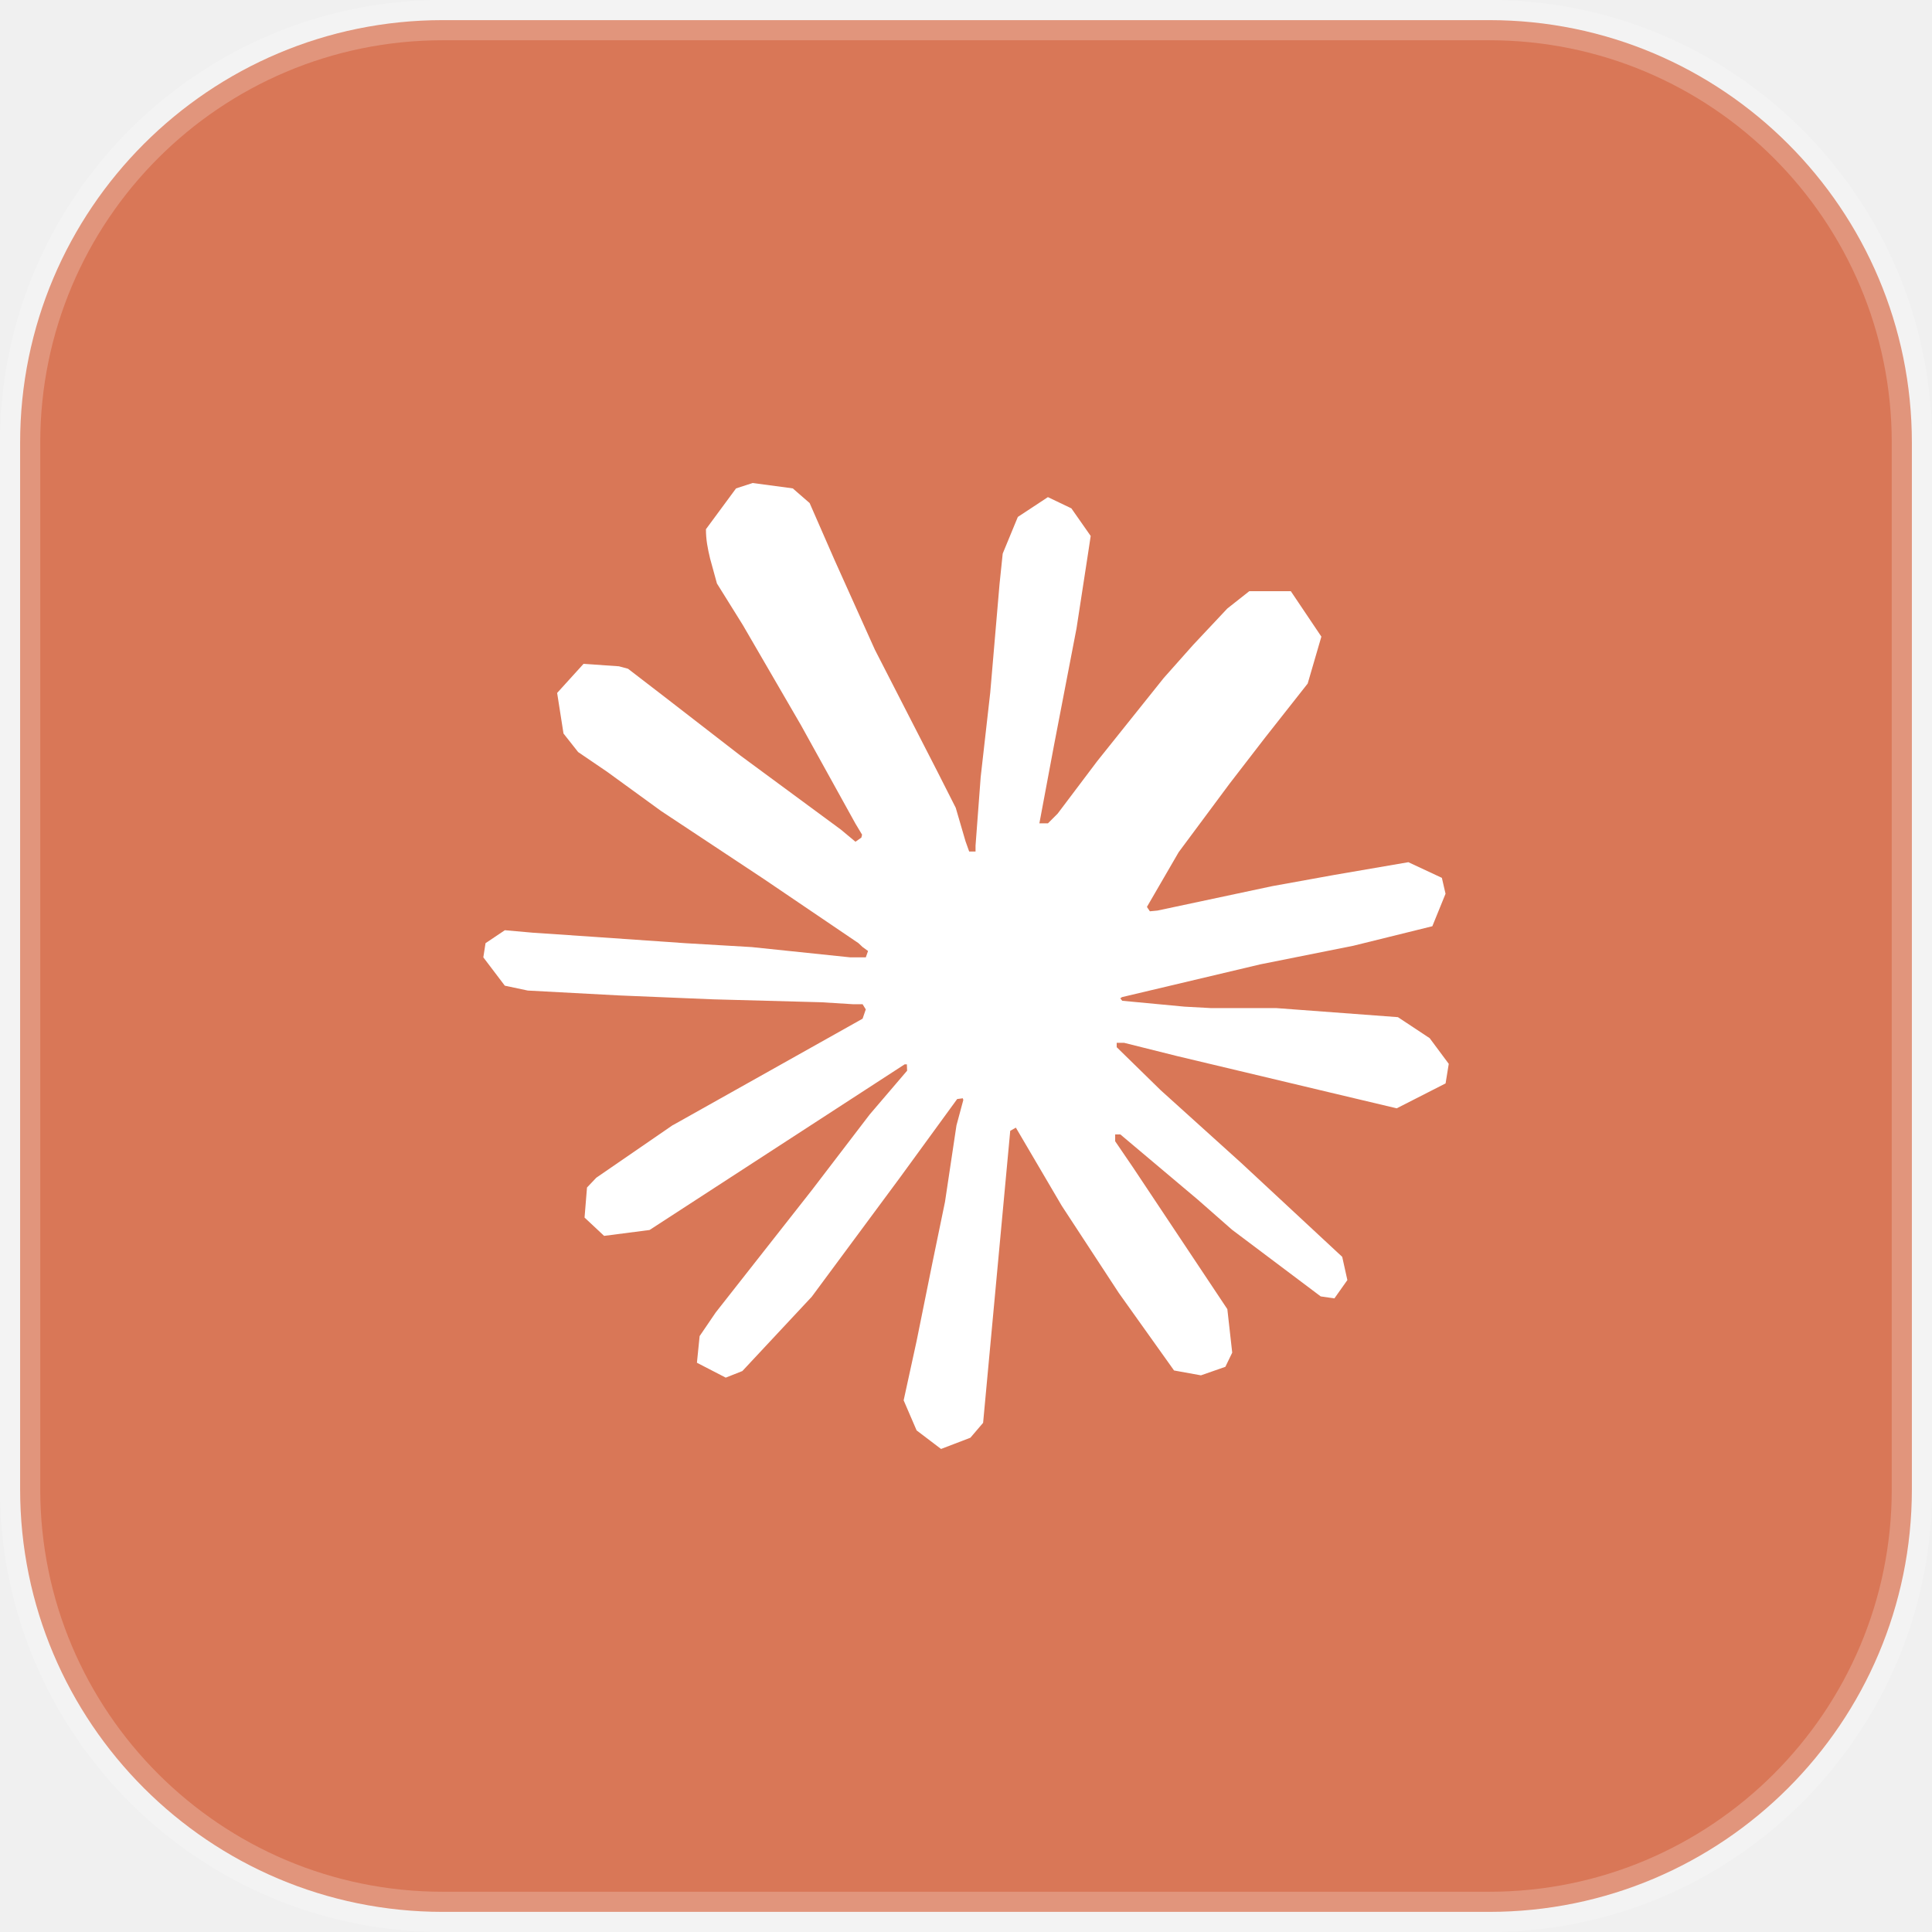
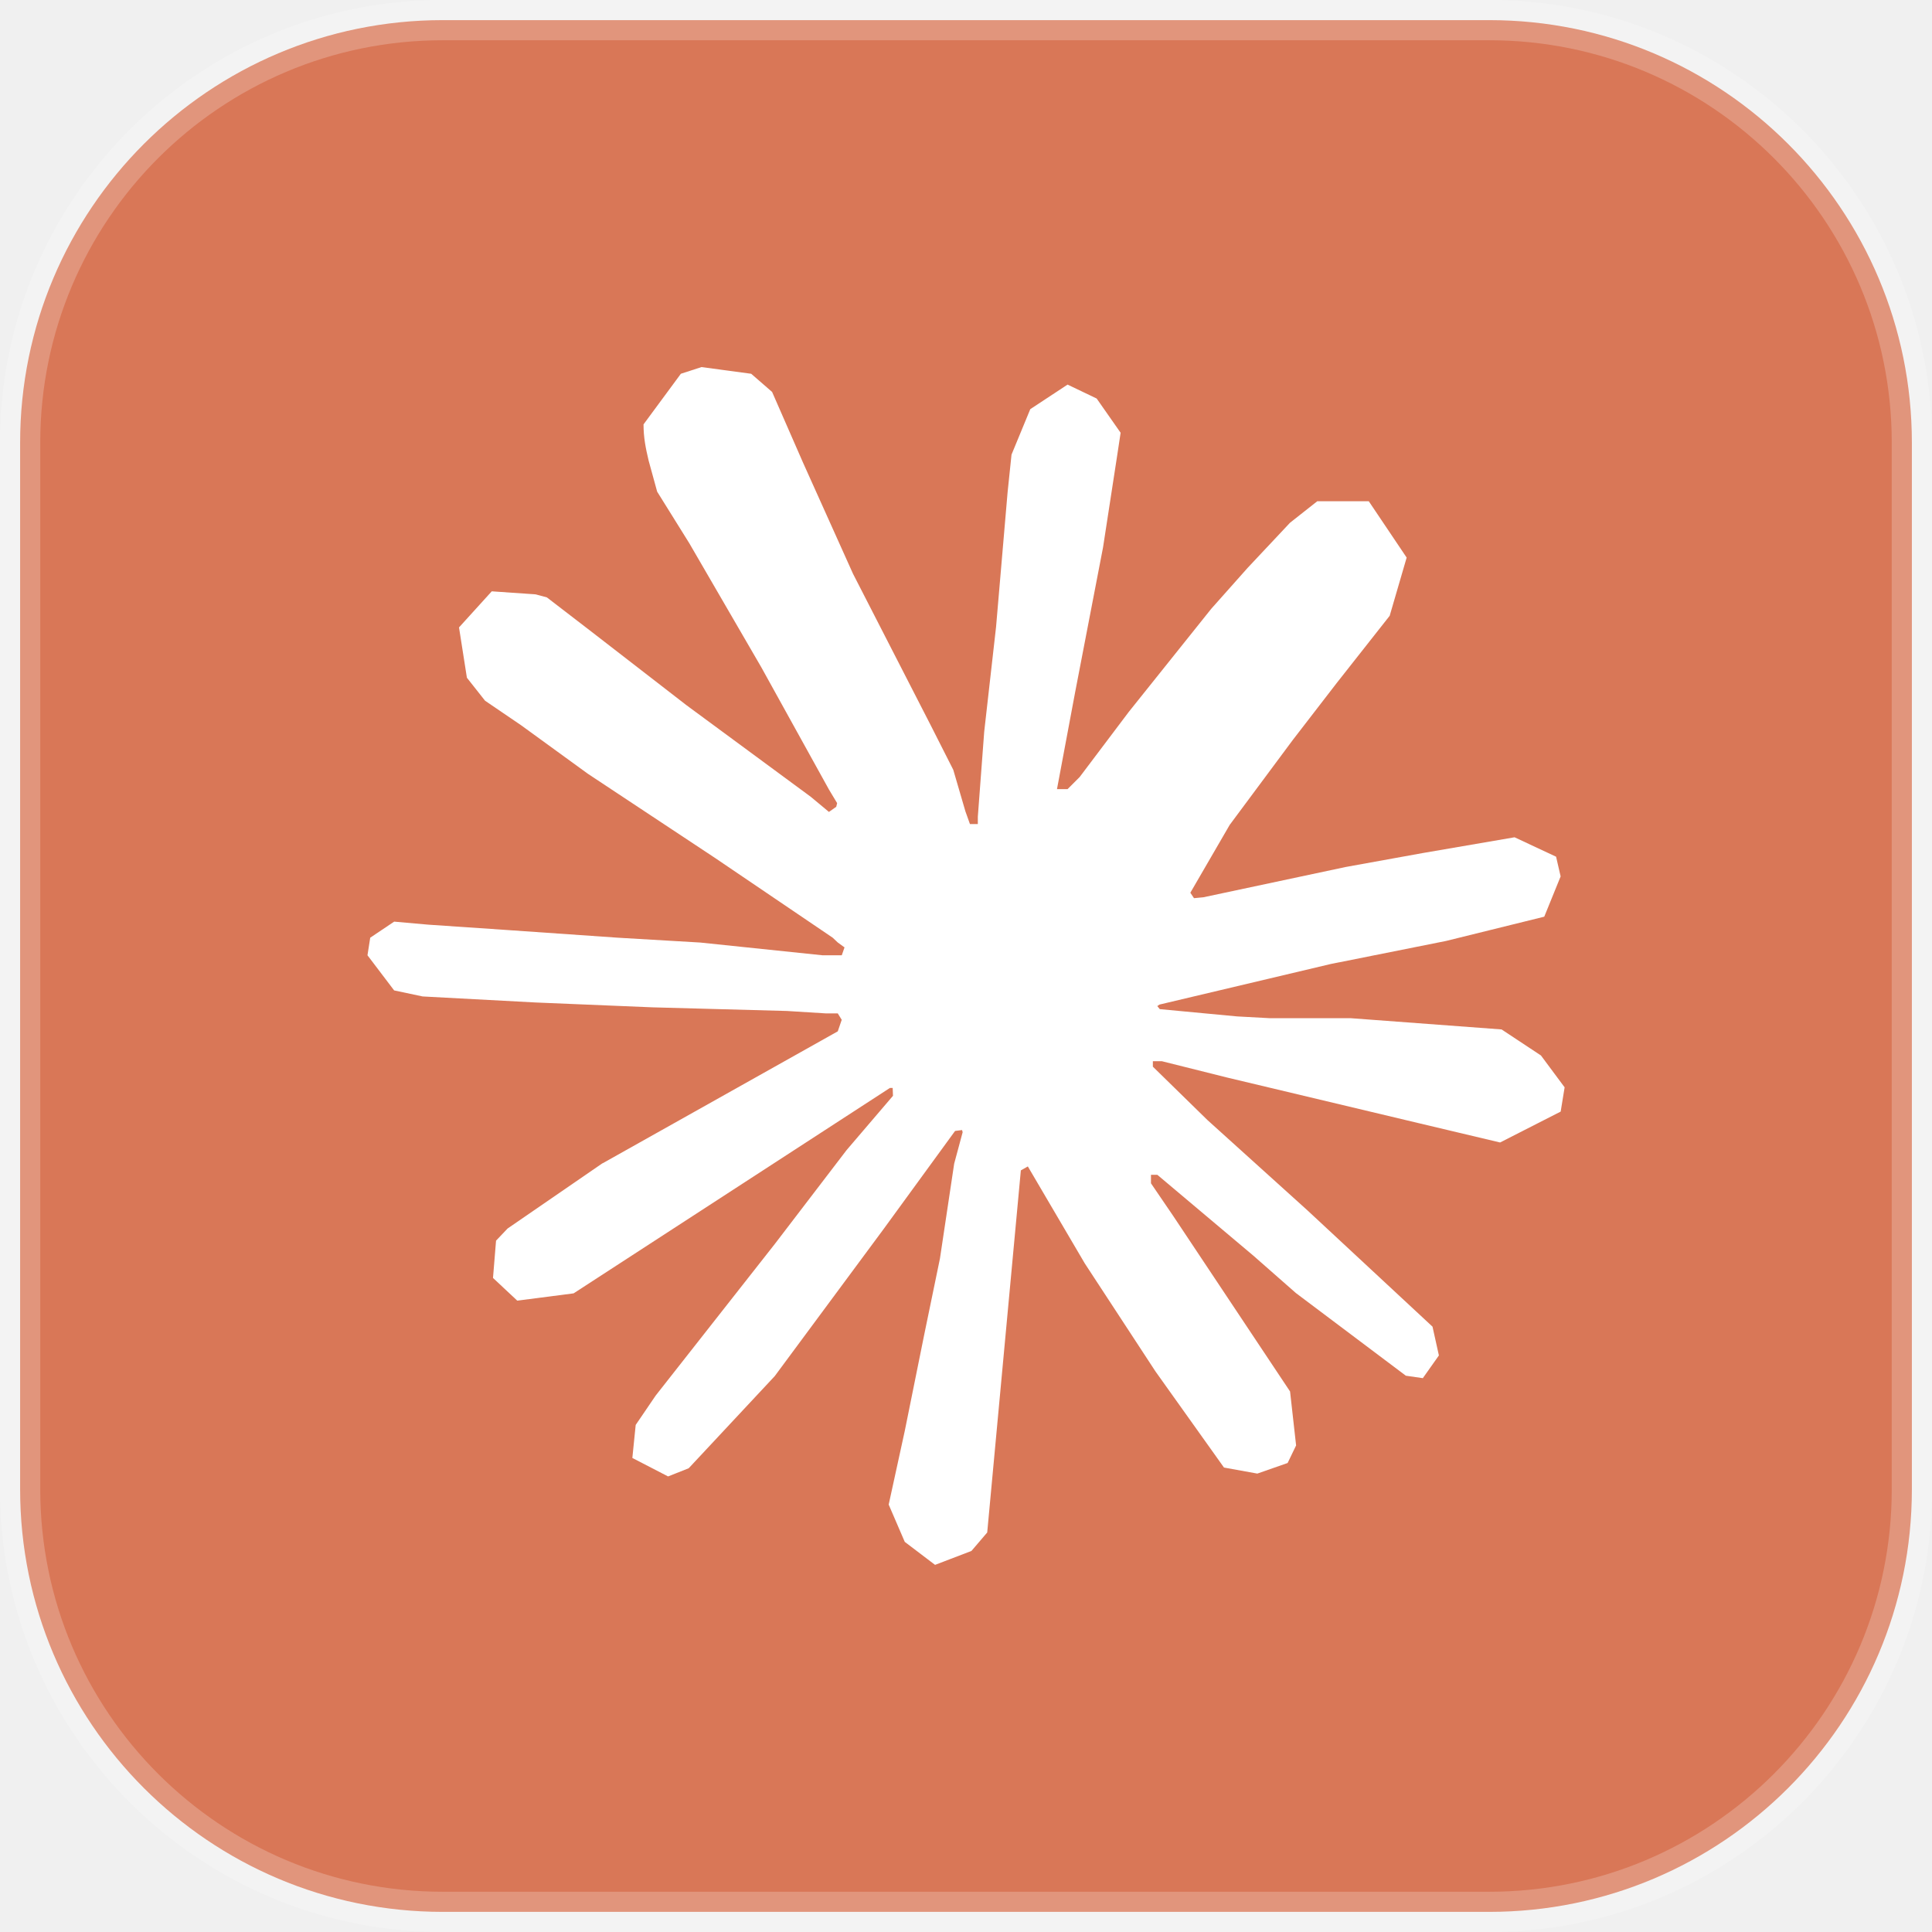
<svg xmlns="http://www.w3.org/2000/svg" width="48" height="48" viewBox="0 0 48 48" role="img" aria-label="Claude Code">
  <rect x="0.5" y="0.5" width="47" height="47" rx="10.5" fill="#D97757" stroke="#fff" stroke-opacity="0.22" />
-   <path transform="translate(12 12)" fill="#fff" d="m4.714 15.956 4.717-2.647.079-.231-.079-.128h-.231l-.789-.049-2.696-.073-2.337-.097-2.265-.121-.571-.121-.534-.704.055-.352.48-.322.686.061 1.518.103 2.277.158 1.651.097 2.447.255h.389l.055-.158-.134-.097-.103-.097L6.973 9.836l-2.55-1.688-1.336-.971-.723-.492-.364-.461-.158-1.008.656-.723.88.061.225.061.892.686 1.906 1.475 2.489 1.834.364.303.146-.103.018-.073-.164-.273-1.354-2.447-1.445-2.489-.643-1.032-.17-.619c-.061-.255-.103-.467-.103-.729L6.287.134 6.7 0l.996.134.419.364.619 1.415 1.002 2.228 1.554 3.03.455.898.243.832.091.255h.158v-.146l.128-1.706.237-2.095.231-2.696.079-.759.376-.911.747-.492.583.279.48.686-.067.443-.285 1.852-.559 2.902-.364 1.943h.212l.243-.243.984-1.305 1.651-2.064.729-.82.85-.905.546-.431h1.032l.759 1.129-.34 1.166-1.062 1.348-.88 1.141-1.263 1.7-.789 1.36.073.109.188-.018 2.853-.607 1.542-.279 1.84-.316.832.389.091.395-.328.807-1.967.486-2.307.461-3.436.814-.043.03.049.061 1.548.146.662.036h1.621l3.018.225.789.522.474.638-.079.486-1.214.619-1.639-.389-3.825-.911-1.311-.328h-.182v.109l1.093 1.069 2.003 1.809 2.507 2.331.128.577-.322.455-.34-.049-2.204-1.657-.85-.747-1.925-1.621h-.128v.17l.443.65 2.344 3.521.121 1.081-.17.352-.607.212-.668-.121-1.372-1.925L14.38 17.959l-1.141-1.943-.14.079-.674 7.255-.316.37-.729.279-.607-.461-.322-.747.322-1.475.389-1.925.316-1.53.285-1.9.17-.631-.012-.043-.14.018-1.433 1.967-2.18 2.945-1.724 1.846-.413.164-.716-.37.067-.662.401-.589 2.386-3.036 1.439-1.882.929-1.087-.006-.158h-.055l-6.338 4.116-1.129.146-.486-.455.061-.747.231-.243 1.906-1.311Z" />
+   <g transform="translate(9.12 9.12) scale(1.24)" fill="#fff">
+     <path d="m4.714 15.956 4.717-2.647.079-.231-.079-.128h-.231l-.789-.049-2.696-.073-2.337-.097-2.265-.121-.571-.121-.534-.704.055-.352.48-.322.686.061 1.518.103 2.277.158 1.651.097 2.447.255h.389l.055-.158-.134-.097-.103-.097L6.973 9.836l-2.55-1.688-1.336-.971-.723-.492-.364-.461-.158-1.008.656-.723.88.061.225.061.892.686 1.906 1.475 2.489 1.834.364.303.146-.103.018-.073-.164-.273-1.354-2.447-1.445-2.489-.643-1.032-.17-.619c-.061-.255-.103-.467-.103-.729L6.287.134 6.7 0l.996.134.419.364.619 1.415 1.002 2.228 1.554 3.03.455.898.243.832.091.255h.158v-.146l.128-1.706.237-2.095.231-2.696.079-.759.376-.911.747-.492.583.279.48.686-.067.443-.285 1.852-.559 2.902-.364 1.943h.212l.243-.243.984-1.305 1.651-2.064.729-.82.85-.905.546-.431h1.032l.759 1.129-.34 1.166-1.062 1.348-.88 1.141-1.263 1.7-.789 1.36.073.109.188-.018 2.853-.607 1.542-.279 1.84-.316.832.389.091.395-.328.807-1.967.486-2.307.461-3.436.814-.043.03.049.061 1.548.146.662.036h1.621l3.018.225.789.522.474.638-.079.486-1.214.619-1.639-.389-3.825-.911-1.311-.328h-.182v.109l1.093 1.069 2.003 1.809 2.507 2.331.128.577-.322.455-.34-.049-2.204-1.657-.85-.747-1.925-1.621h-.128v.17l.443.65 2.344 3.521.121 1.081-.17.352-.607.212-.668-.121-1.372-1.925L14.38 17.959l-1.141-1.943-.14.079-.674 7.255-.316.37-.729.279-.607-.461-.322-.747.322-1.475.389-1.925.316-1.53.285-1.9.17-.631-.012-.043-.14.018-1.433 1.967-2.18 2.945-1.724 1.846-.413.164-.716-.37.067-.662.401-.589 2.386-3.036 1.439-1.882.929-1.087-.006-.158h-.055l-6.338 4.116-1.129.146-.486-.455.061-.747.231-.243 1.906-1.311Z" />
+   </g>
</svg>
